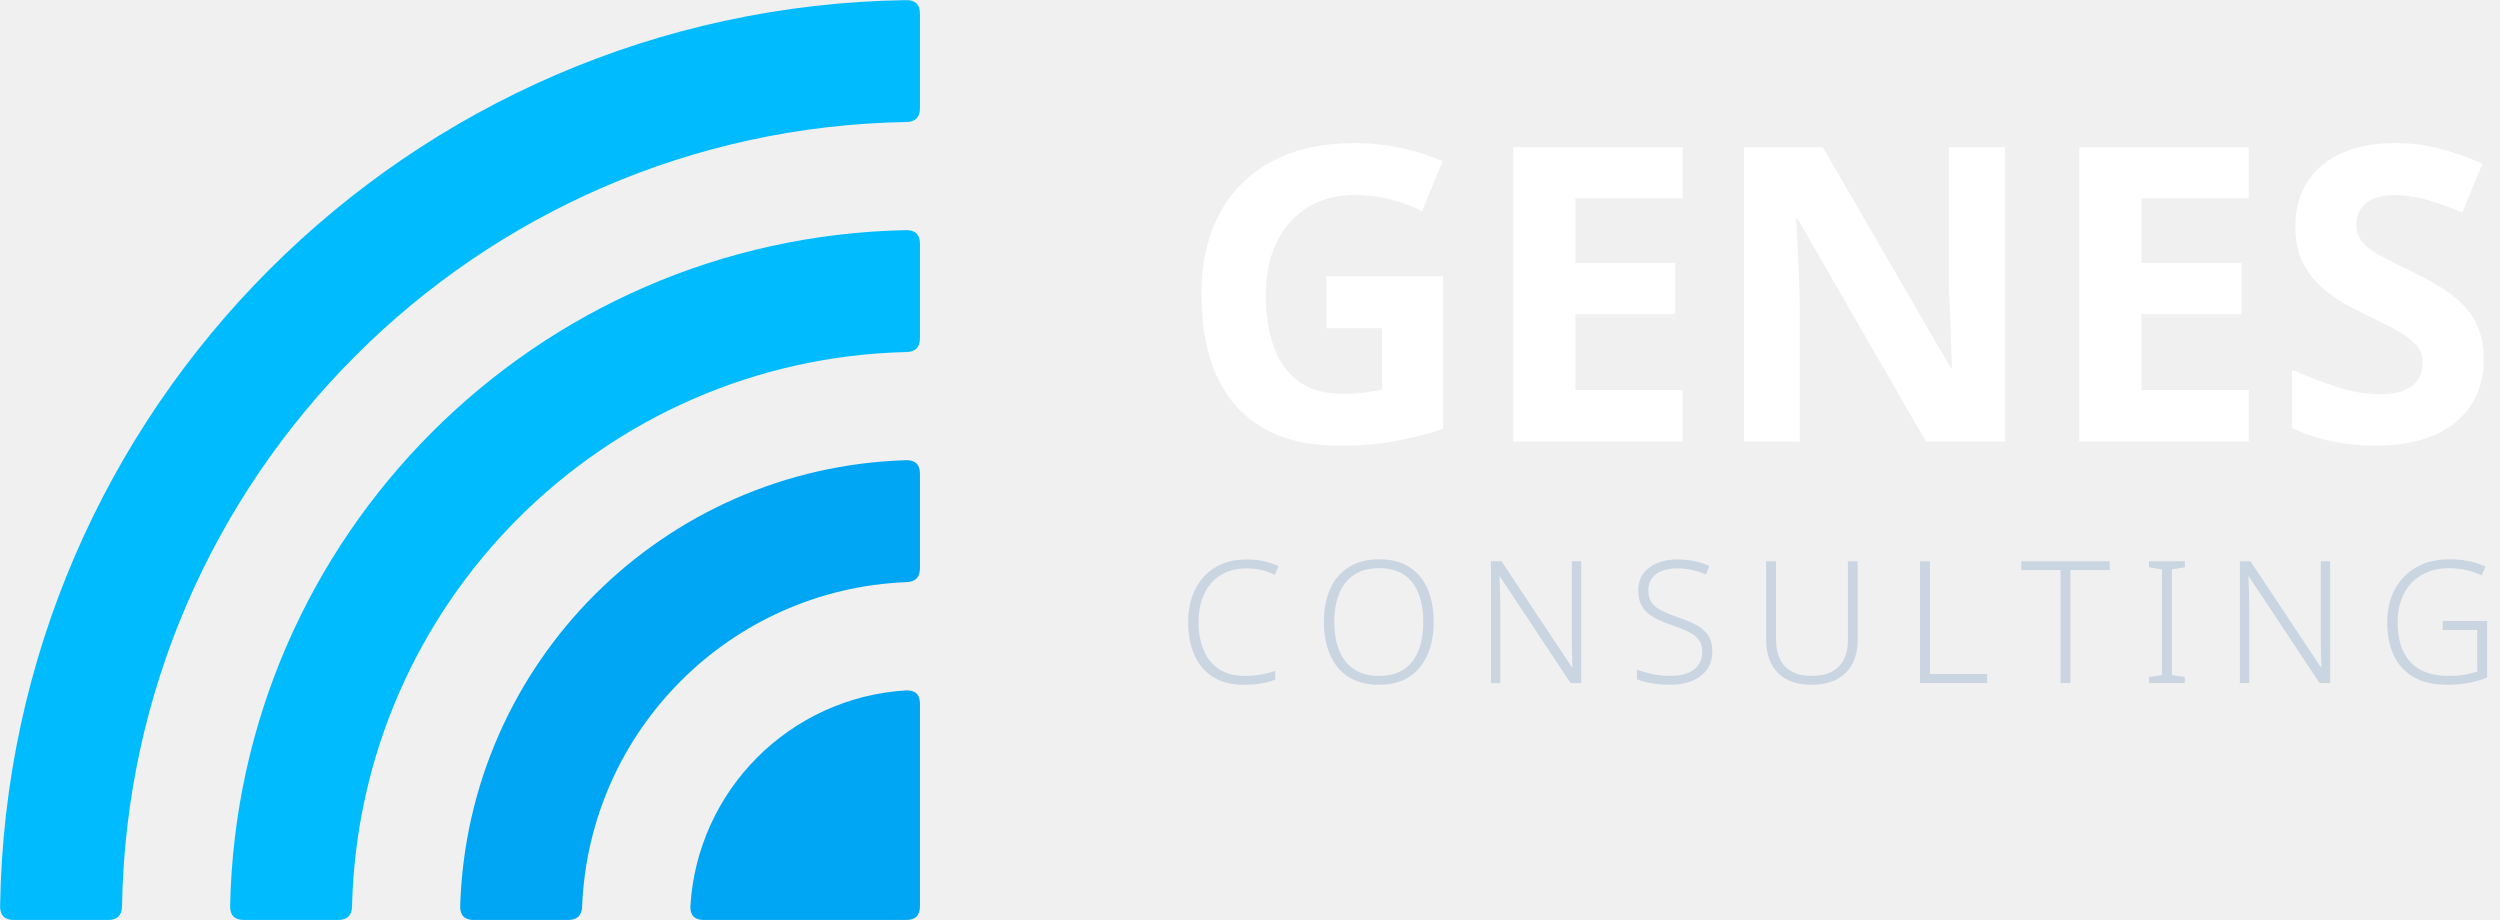
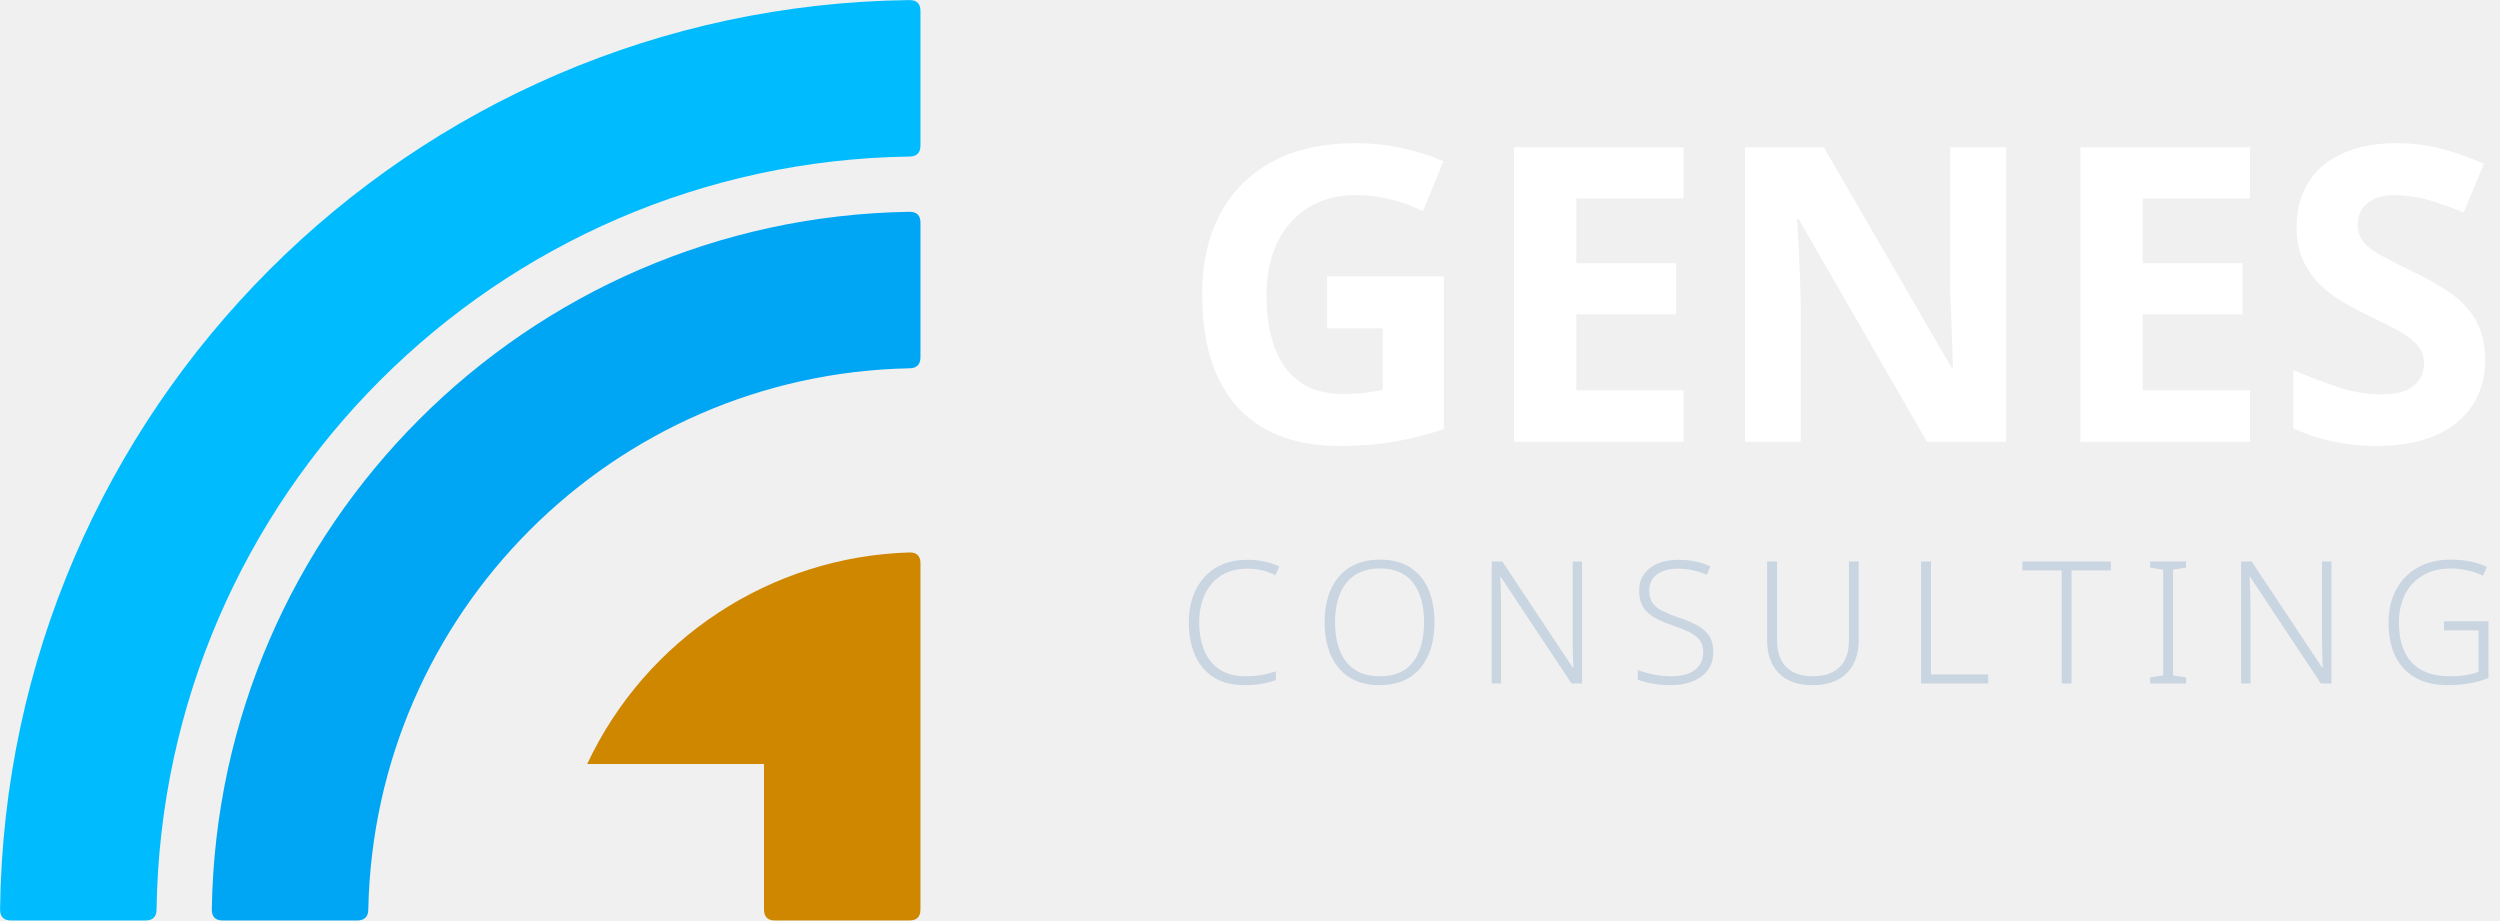
- <svg xmlns="http://www.w3.org/2000/svg" viewBox="0 0 1087 400" width="1087" height="400" role="img" aria-label="Genes Consulting">
+ <svg xmlns="http://www.w3.org/2000/svg" viewBox="0 0 1358 500" width="1358" height="500" role="img" aria-label="Genes Consulting">
  <g transform="translate(0 0) scale(1)">
-     <path fill="#00bcff" d="M0.05 394A400 400 0 0 1 394 0.05Q400 0 400 6L400 47Q400 53 394 53.05A347 347 0 0 0 53.05 394Q53 400 47 400L6 400Q0 400 0.05 394Z" />
-     <path fill="#00bcff" d="M100.06 394A300 300 0 0 1 394 100.06Q400 100 400 106L400 147Q400 153 394 153.07A247 247 0 0 0 153.07 394Q153 400 147 400L106 400Q100 400 100.06 394Z" />
-     <path fill="#00a6f4" d="M200.09 394A200 200 0 0 1 394 200.09Q400 200 400 206L400 247Q400 253 394 253.12A147 147 0 0 0 253.12 394Q253 400 247 400L206 400Q200 400 200.09 394Z" />
-     <path fill="#00a6f4" d="M300.18 394A100 100 0 0 1 394 300.18Q400 300 400 306L400 394Q400 400 394 400L306 400Q300 400 300.18 394Z" />
+     <path fill="#00bcff" d="M0.04 494A500 500 0 0 1 494 0.04Q500 0 500 6L500 79Q500 85 494 85.04A415 415 0 0 0 85.04 494Q85 500 79 500L6 500Q0 500 0.04 494Z" />
+     <path fill="#00a6f4" d="M115.05 494A385 385 0 0 1 494 115.05Q500 115 500 121L500 194Q500 200 494 200.06A300 300 0 0 0 200.06 494Q200 500 194 500L121 500Q115 500 115.05 494Z" />
+     <path fill="#d08700" d="M318.96 415A200 200 0 0 1 494 300.09Q500 300 500 306L500 494Q500 500 494 500L421 500Q415 500 415 494L415 415Z" />
  </g>
-   <path fill="#ffffff" d="M576.717 120.112H627.451V186.443Q617.412 189.849 606.566 191.821Q595.72 193.793 581.916 193.793Q562.913 193.793 549.557 186.263Q536.202 178.734 529.3 164.034Q522.398 149.333 522.398 127.821Q522.398 107.742 530.196 93.042Q537.994 78.342 552.874 70.275Q567.754 62.207 589.266 62.207Q599.485 62.207 609.345 64.359Q619.204 66.51 627.272 70.095L618.308 91.787Q612.392 88.739 604.863 86.768Q597.333 84.796 589.087 84.796Q577.255 84.796 568.56 90.174Q559.866 95.552 555.115 105.322Q550.364 115.092 550.364 128.359Q550.364 140.908 553.77 150.588Q557.176 160.269 564.527 165.737Q571.877 171.204 583.709 171.204Q589.445 171.204 593.479 170.667Q597.513 170.129 600.919 169.412V142.7H576.717ZM731.608 192.0H657.927V64H731.608V86.23H684.997V114.375H728.381V136.605H684.997V169.591H731.608ZM871.798 192.0H837.378L781.625 95.193H780.908Q781.266 101.289 781.625 107.384L782.162 119.574Q782.342 125.669 782.521 131.765V192.0H758.319V64H792.56L848.134 159.91H848.672L848.314 148.078Q848.134 142.162 847.866 136.336Q847.597 130.51 847.417 124.594V64H871.798ZM977.748 192.0H904.067V64H977.748V86.23H931.137V114.375H974.521V136.605H931.137V169.591H977.748ZM1079.933 156.504Q1079.933 167.798 1074.375 176.224Q1068.818 184.65 1058.331 189.221Q1047.843 193.793 1032.784 193.793Q1026.151 193.793 1019.787 192.896Q1013.423 192.0 1007.597 190.297Q1001.77 188.594 996.571 186.084V160.807Q1005.714 164.751 1015.485 168.067Q1025.255 171.384 1034.936 171.384Q1041.569 171.384 1045.602 169.591Q1049.636 167.798 1051.518 164.751Q1053.401 161.703 1053.401 157.759Q1053.401 152.919 1050.084 149.513Q1046.768 146.106 1041.21 143.148Q1035.653 140.19 1028.482 136.784Q1024.0 134.633 1018.801 131.675Q1013.602 128.717 1008.852 124.325Q1004.101 119.933 1001.053 113.658Q998.006 107.384 998.006 98.599Q998.006 87.126 1003.294 78.969Q1008.583 70.812 1018.353 66.51Q1028.123 62.207 1041.389 62.207Q1051.429 62.207 1060.482 64.538Q1069.535 66.868 1079.395 71.171L1070.611 92.325Q1061.826 88.739 1054.835 86.768Q1047.843 84.796 1040.493 84.796Q1035.473 84.796 1031.888 86.409Q1028.303 88.022 1026.42 90.891Q1024.538 93.759 1024.538 97.703Q1024.538 102.185 1027.227 105.322Q1029.916 108.459 1035.294 111.328Q1040.672 114.196 1048.739 118.14Q1058.599 122.801 1065.501 127.821Q1072.403 132.84 1076.168 139.653Q1079.933 146.465 1079.933 156.504Z" />
-   <path fill="#cad5e2" d="M541.989 247.118Q537.09 247.118 533.193 248.788Q529.296 250.458 526.623 253.539Q523.951 256.619 522.541 260.888Q521.13 265.156 521.13 270.352Q521.13 277.478 523.394 282.786Q525.658 288.093 530.112 290.988Q534.566 293.883 541.247 293.883Q545.181 293.883 548.41 293.289Q551.639 292.695 554.46 291.73V295.516Q551.714 296.555 548.447 297.149Q545.181 297.743 540.802 297.743Q532.785 297.743 527.403 294.329Q522.021 290.914 519.312 284.753Q516.602 278.592 516.602 270.352Q516.602 264.413 518.31 259.477Q520.017 254.541 523.283 250.903Q526.549 247.266 531.263 245.262Q535.977 243.258 542.064 243.258Q545.924 243.258 549.449 244.0Q552.975 244.742 555.945 246.153L554.237 249.938Q551.417 248.528 548.373 247.823Q545.33 247.118 541.989 247.118ZM623.359 270.426Q623.359 276.513 621.874 281.487Q620.389 286.46 617.383 290.134Q614.377 293.809 609.923 295.776Q605.469 297.743 599.531 297.743Q593.518 297.743 589.027 295.739Q584.536 293.735 581.567 290.097Q578.597 286.46 577.113 281.449Q575.628 276.439 575.628 270.352Q575.628 262.261 578.338 256.137Q581.047 250.013 586.429 246.598Q591.811 243.183 599.753 243.183Q607.399 243.183 612.669 246.487Q617.94 249.79 620.649 255.877Q623.359 261.964 623.359 270.426ZM580.156 270.352Q580.156 277.404 582.235 282.711Q584.313 288.019 588.656 290.951Q592.998 293.883 599.531 293.883Q606.211 293.883 610.48 290.988Q614.748 288.093 616.789 282.786Q618.831 277.478 618.831 270.426Q618.831 259.366 614.043 253.205Q609.255 247.043 599.753 247.043Q593.147 247.043 588.767 249.938Q584.387 252.833 582.272 258.104Q580.156 263.374 580.156 270.352ZM687.507 297.001H682.904L652.173 250.681H651.95Q652.098 252.611 652.136 254.689Q652.173 256.768 652.247 258.958Q652.321 261.147 652.321 263.523V297.001H648.238V244.0H652.841L683.498 290.172H683.721Q683.647 288.613 683.572 286.46Q683.498 284.307 683.461 281.969Q683.424 279.631 683.424 277.627V244.0H687.507ZM744.528 283.194Q744.528 287.945 742.153 291.174Q739.777 294.403 735.62 296.073Q731.464 297.743 726.193 297.743Q723.001 297.743 720.366 297.409Q717.731 297.075 715.578 296.555Q713.425 296.036 711.718 295.368V291.137Q714.539 292.25 718.288 293.067Q722.036 293.883 726.416 293.883Q730.499 293.883 733.579 292.733Q736.66 291.582 738.404 289.244Q740.149 286.905 740.149 283.491Q740.149 280.299 738.701 278.295Q737.254 276.29 734.247 274.769Q731.241 273.247 726.564 271.688Q723.224 270.5 720.589 269.238Q717.954 267.977 716.098 266.269Q714.242 264.562 713.277 262.224Q712.312 259.885 712.312 256.693Q712.312 252.314 714.539 249.345Q716.766 246.375 720.589 244.817Q724.412 243.258 729.237 243.258Q733.171 243.258 736.623 243.963Q740.074 244.668 743.192 246.078L741.782 249.79Q738.664 248.454 735.472 247.786Q732.28 247.118 729.088 247.118Q725.451 247.118 722.667 248.194Q719.884 249.27 718.288 251.386Q716.692 253.502 716.692 256.619Q716.692 259.96 718.176 262.038Q719.661 264.117 722.519 265.527Q725.377 266.937 729.385 268.348Q734.136 269.907 737.513 271.725Q740.891 273.544 742.71 276.253Q744.528 278.963 744.528 283.194ZM807.711 278.295Q807.711 284.307 805.373 288.687Q803.034 293.067 798.544 295.405Q794.053 297.743 787.669 297.743Q778.093 297.743 773.008 292.547Q767.923 287.351 767.923 278.146V244.0H772.229V278.146Q772.229 285.866 776.237 289.875Q780.246 293.883 787.891 293.883Q792.939 293.883 796.391 292.064Q799.843 290.246 801.661 286.831Q803.48 283.417 803.48 278.592V244.0H807.711ZM834.818 297.001V244.0H839.123V293.067H863.99V297.001ZM900.227 297.001H895.922V247.86H878.849V244.0H917.301V247.86H900.227ZM949.974 297.001H934.386V294.329L940.028 293.512V247.563L934.386 246.672V244.0H949.974V246.672L944.333 247.563V293.512L949.974 294.329ZM1013.157 297.001H1008.555L977.823 250.681H977.601Q977.749 252.611 977.786 254.689Q977.823 256.768 977.898 258.958Q977.972 261.147 977.972 263.523V297.001H973.889V244.0H978.492L1009.149 290.172H1009.372Q1009.297 288.613 1009.223 286.46Q1009.149 284.307 1009.112 281.969Q1009.075 279.631 1009.075 277.627V244.0H1013.157ZM1062.088 269.981H1081.388V294.625Q1077.454 296.184 1073.111 296.964Q1068.769 297.743 1063.795 297.743Q1055.407 297.743 1049.654 294.514Q1043.901 291.285 1040.932 285.198Q1037.963 279.111 1037.963 270.575Q1037.963 262.483 1041.229 256.322Q1044.495 250.161 1050.545 246.672Q1056.595 243.183 1065.131 243.183Q1069.437 243.183 1073.334 243.963Q1077.231 244.742 1080.72 246.375L1079.012 250.161Q1075.672 248.602 1072.109 247.823Q1068.546 247.043 1064.909 247.043Q1057.931 247.043 1052.883 250.013Q1047.836 252.982 1045.163 258.252Q1042.491 263.523 1042.491 270.5Q1042.491 278.146 1045.015 283.379Q1047.539 288.613 1052.475 291.248Q1057.411 293.883 1064.686 293.883Q1068.546 293.883 1071.589 293.364Q1074.633 292.844 1077.082 291.953V273.915H1062.088Z" />
+   <path fill="#ffffff" d="M720.896 150.14H784.314V233.053Q771.765 237.311 758.207 239.776Q744.65 242.241 727.395 242.241Q703.641 242.241 686.947 232.829Q670.252 223.417 661.625 205.042Q652.997 186.667 652.997 159.776Q652.997 134.678 662.745 116.303Q672.493 97.927 691.092 87.843Q709.692 77.759 736.583 77.759Q749.356 77.759 761.681 80.448Q774.006 83.137 784.09 87.619L772.885 114.734Q765.49 110.924 756.078 108.459Q746.667 105.994 736.359 105.994Q721.569 105.994 710.7 112.717Q699.832 119.44 693.894 131.653Q687.955 143.866 687.955 160.448Q687.955 176.134 692.213 188.235Q696.471 200.336 705.658 207.171Q714.846 214.006 729.636 214.006Q736.807 214.006 741.849 213.333Q746.891 212.661 751.148 211.765V178.375H720.896ZM914.51 240.0H822.409V80.0H914.51V107.787H856.246V142.969H910.476V170.756H856.246V211.989H914.51ZM1089.748 240.0H1046.723L977.031 118.992H976.134Q976.583 126.611 977.031 134.23L977.703 149.468Q977.927 157.087 978.151 164.706V240.0H947.899V80.0H990.7L1060.168 199.888H1060.84L1060.392 185.098Q1060.168 177.703 1059.832 170.42Q1059.496 163.137 1059.272 155.742V80.0H1089.748ZM1222.185 240.0H1130.084V80.0H1222.185V107.787H1163.922V142.969H1218.151V170.756H1163.922V211.989H1222.185ZM1349.916 195.63Q1349.916 209.748 1342.969 220.28Q1336.022 230.812 1322.913 236.527Q1309.804 242.241 1290.98 242.241Q1282.689 242.241 1274.734 241.12Q1266.779 240.0 1259.496 237.871Q1252.213 235.742 1245.714 232.605V201.008Q1257.143 205.938 1269.356 210.084Q1281.569 214.23 1293.669 214.23Q1301.961 214.23 1307.003 211.989Q1312.045 209.748 1314.398 205.938Q1316.751 202.129 1316.751 197.199Q1316.751 191.148 1312.605 186.891Q1308.459 182.633 1301.513 178.936Q1294.566 175.238 1285.602 170.98Q1280.0 168.291 1273.501 164.594Q1267.003 160.896 1261.064 155.406Q1255.126 149.916 1251.317 142.073Q1247.507 134.23 1247.507 123.249Q1247.507 108.908 1254.118 98.711Q1260.728 88.515 1272.941 83.137Q1285.154 77.759 1301.737 77.759Q1314.286 77.759 1325.602 80.672Q1336.919 83.585 1349.244 88.964L1338.263 115.406Q1327.283 110.924 1318.543 108.459Q1309.804 105.994 1300.616 105.994Q1294.342 105.994 1289.86 108.011Q1285.378 110.028 1283.025 113.613Q1280.672 117.199 1280.672 122.129Q1280.672 127.731 1284.034 131.653Q1287.395 135.574 1294.118 139.16Q1300.84 142.745 1310.924 147.675Q1323.249 153.501 1331.877 159.776Q1340.504 166.05 1345.21 174.566Q1349.916 183.081 1349.916 195.63Z" />
+   <path fill="#cad5e2" d="M677.487 308.897Q671.363 308.897 666.491 310.985Q661.62 313.073 658.279 316.923Q654.939 320.774 653.176 326.109Q651.413 331.445 651.413 337.94Q651.413 346.848 654.243 353.482Q657.073 360.116 662.64 363.735Q668.208 367.354 676.559 367.354Q681.476 367.354 685.513 366.612Q689.549 365.869 693.075 364.663V369.395Q689.642 370.694 685.559 371.437Q681.476 372.179 676.002 372.179Q665.981 372.179 659.254 367.911Q652.526 363.642 649.14 355.941Q645.753 348.239 645.753 337.94Q645.753 330.517 647.887 324.346Q650.021 318.176 654.104 313.629Q658.187 309.083 664.079 306.577Q669.971 304.072 677.579 304.072Q682.404 304.072 686.812 305.0Q691.219 305.928 694.931 307.691L692.797 312.423Q689.271 310.66 685.466 309.779Q681.662 308.897 677.487 308.897ZM779.198 338.033Q779.198 345.641 777.343 351.858Q775.487 358.075 771.729 362.668Q767.971 367.261 762.404 369.72Q756.836 372.179 749.413 372.179Q741.897 372.179 736.284 369.674Q730.67 367.168 726.958 362.622Q723.247 358.075 721.391 351.812Q719.535 345.549 719.535 337.94Q719.535 327.826 722.922 320.171Q726.309 312.516 733.036 308.248Q739.763 303.979 749.692 303.979Q759.249 303.979 765.837 308.108Q772.425 312.238 775.812 319.846Q779.198 327.455 779.198 338.033ZM725.195 337.94Q725.195 346.755 727.793 353.389Q730.392 360.024 735.82 363.689Q741.248 367.354 749.413 367.354Q757.764 367.354 763.1 363.735Q768.435 360.116 770.987 353.482Q773.538 346.848 773.538 338.033Q773.538 324.207 767.553 316.506Q761.569 308.804 749.692 308.804Q741.433 308.804 735.959 312.423Q730.484 316.042 727.84 322.63Q725.195 329.218 725.195 337.94ZM859.383 371.251H853.63L815.216 313.351H814.937Q815.123 315.763 815.169 318.362Q815.216 320.96 815.309 323.697Q815.401 326.434 815.401 329.403V371.251H810.298V305.0H816.051L854.373 362.714H854.651Q854.558 360.766 854.465 358.075Q854.373 355.384 854.326 352.461Q854.28 349.539 854.28 347.033V305.0H859.383ZM930.66 353.992Q930.66 359.931 927.691 363.967Q924.722 368.003 919.526 370.091Q914.329 372.179 907.741 372.179Q903.752 372.179 900.458 371.761Q897.164 371.344 894.473 370.694Q891.782 370.045 889.648 369.21V363.921Q893.174 365.313 897.859 366.333Q902.545 367.354 908.02 367.354Q913.123 367.354 916.974 365.916Q920.825 364.477 923.005 361.555Q925.186 358.632 925.186 354.364Q925.186 350.374 923.376 347.868Q921.567 345.363 917.809 343.461Q914.051 341.559 908.205 339.61Q904.03 338.126 900.736 336.548Q897.442 334.971 895.122 332.837Q892.802 330.702 891.596 327.78Q890.39 324.857 890.39 320.867Q890.39 315.392 893.174 311.681Q895.957 307.969 900.736 306.021Q905.515 304.072 911.546 304.072Q916.464 304.072 920.778 304.954Q925.093 305.835 928.99 307.598L927.227 312.238Q923.33 310.567 919.34 309.732Q915.35 308.897 911.36 308.897Q906.814 308.897 903.334 310.243Q899.854 311.588 897.859 314.232Q895.865 316.877 895.865 320.774Q895.865 324.95 897.72 327.548Q899.576 330.146 903.148 331.909Q906.721 333.672 911.731 335.435Q917.67 337.383 921.892 339.657Q926.114 341.93 928.387 345.317Q930.66 348.703 930.66 353.992ZM1009.639 347.868Q1009.639 355.384 1006.716 360.859Q1003.793 366.333 998.179 369.256Q992.566 372.179 984.586 372.179Q972.616 372.179 966.26 365.684Q959.904 359.189 959.904 347.683V305.0H965.286V347.683Q965.286 357.333 970.296 362.343Q975.307 367.354 984.864 367.354Q991.174 367.354 995.489 365.081Q999.803 362.807 1002.077 358.539Q1004.35 354.271 1004.35 348.239V305.0H1009.639ZM1043.522 371.251V305.0H1048.904V366.333H1079.988V371.251ZM1125.284 371.251H1119.903V309.825H1098.561V305.0H1146.626V309.825H1125.284ZM1187.468 371.251H1167.983V367.911L1175.034 366.89V309.454L1167.983 308.34V305.0H1187.468V308.34L1180.416 309.454V366.89L1187.468 367.911ZM1266.447 371.251H1260.694L1222.279 313.351H1222.001Q1222.187 315.763 1222.233 318.362Q1222.279 320.96 1222.372 323.697Q1222.465 326.434 1222.465 329.403V371.251H1217.361V305.0H1223.114L1261.436 362.714H1261.714Q1261.622 360.766 1261.529 358.075Q1261.436 355.384 1261.39 352.461Q1261.343 349.539 1261.343 347.033V305.0H1266.447ZM1327.61 337.476H1351.735V368.282Q1346.817 370.23 1341.389 371.205Q1335.961 372.179 1329.744 372.179Q1319.259 372.179 1312.068 368.143Q1304.877 364.106 1301.165 356.498Q1297.454 348.889 1297.454 338.218Q1297.454 328.104 1301.536 320.403Q1305.619 312.701 1313.181 308.34Q1320.743 303.979 1331.414 303.979Q1336.796 303.979 1341.667 304.954Q1346.539 305.928 1350.9 307.969L1348.766 312.701Q1344.59 310.753 1340.136 309.779Q1335.682 308.804 1331.136 308.804Q1322.414 308.804 1316.104 312.516Q1309.794 316.227 1306.454 322.815Q1303.114 329.403 1303.114 338.126Q1303.114 347.683 1306.268 354.224Q1309.423 360.766 1315.594 364.06Q1321.764 367.354 1330.857 367.354Q1335.682 367.354 1339.487 366.704Q1343.291 366.055 1346.353 364.941V342.394H1327.61Z" />
</svg>
